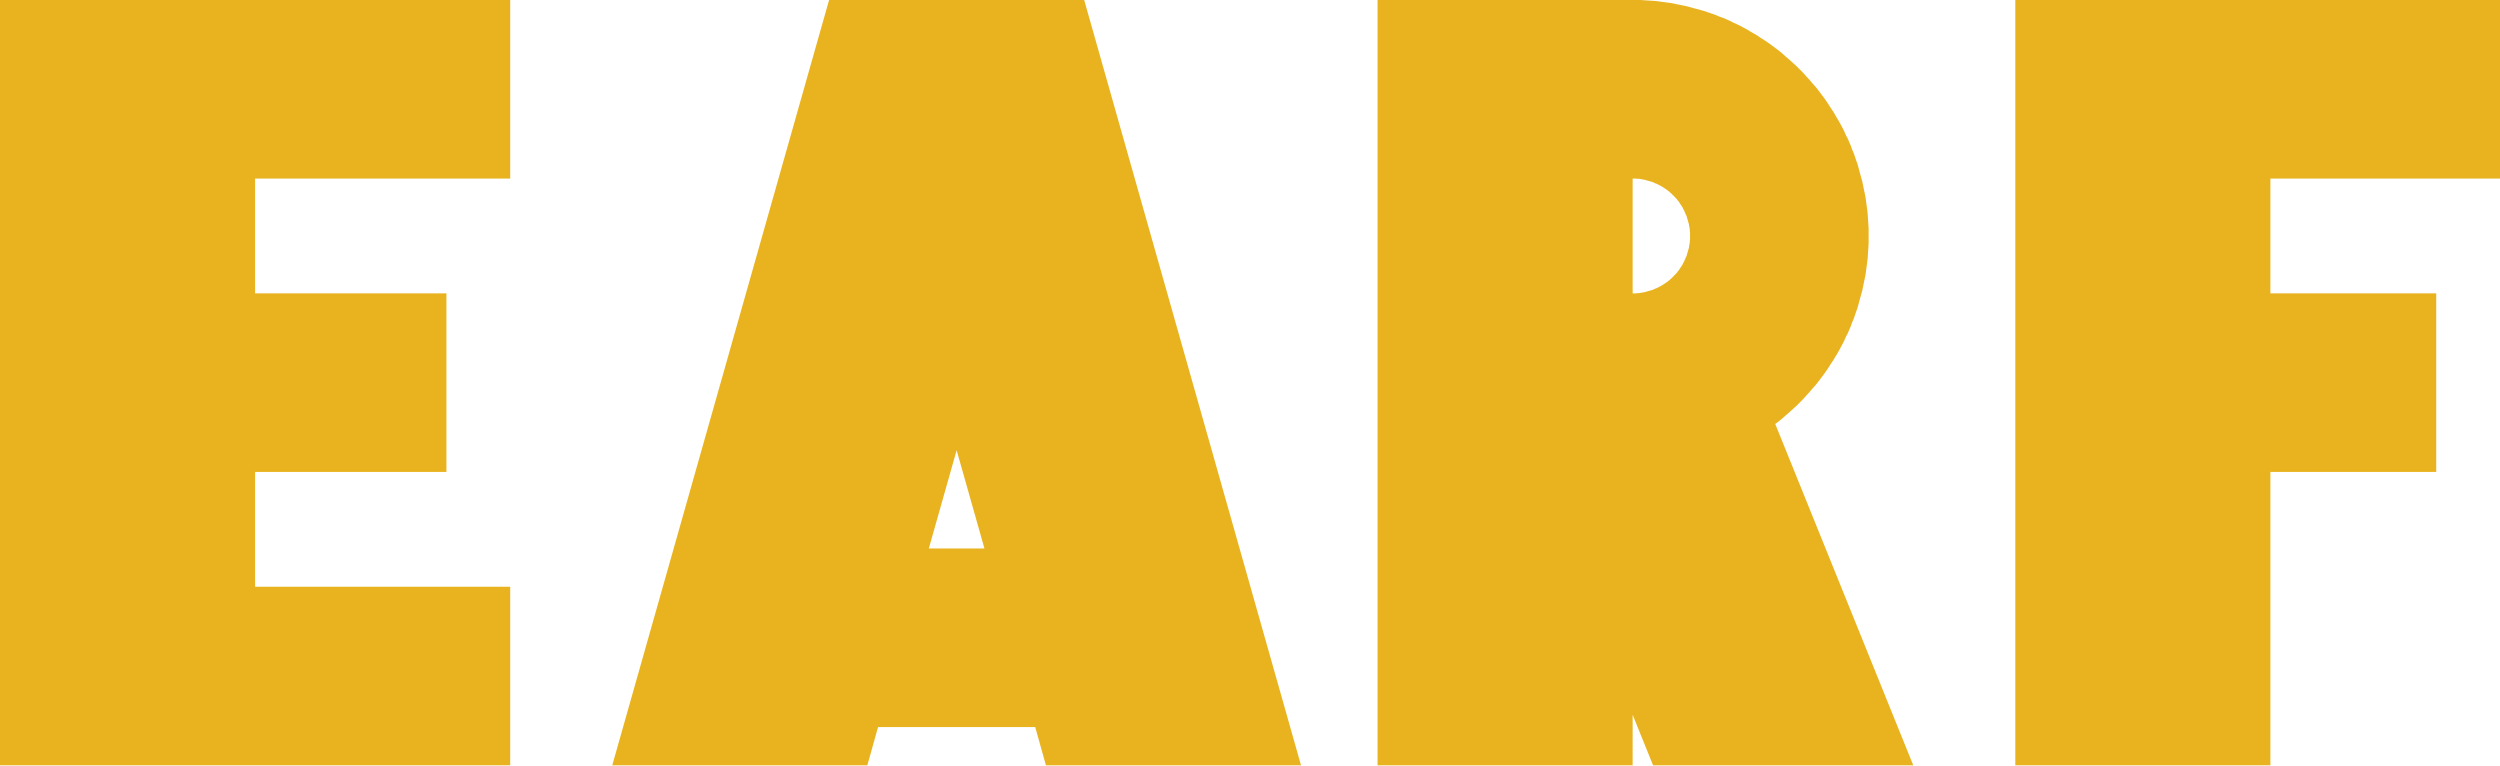
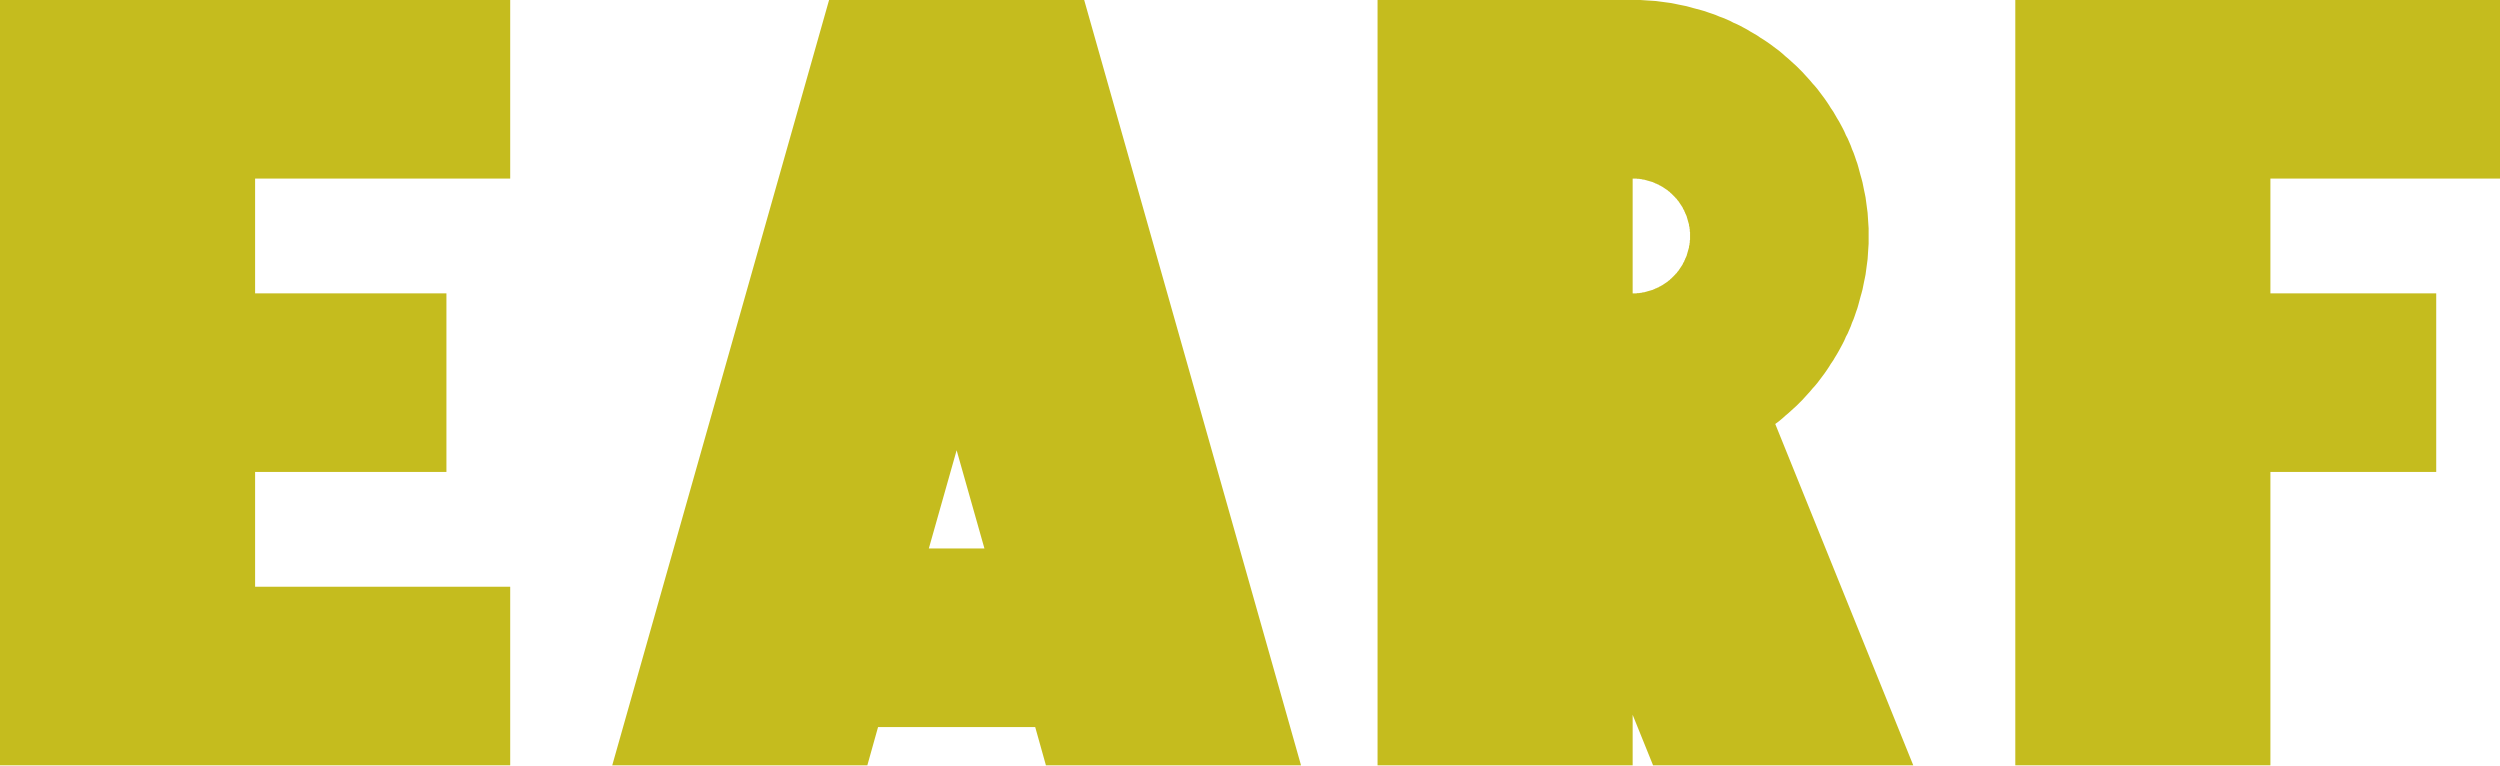
<svg xmlns="http://www.w3.org/2000/svg" viewBox="0 0 980 300" role="img" aria-label="EARF, 03 acid">
-   <g fill="#E9B320">
+   <g fill="#C5BC1E">
    <path d="M0.0 70.0L0.0 115.0L0.0 185.0L0.0 230.0L0.0 300.0L100.0 300.0L200.0 300.0L200.0 230.0L100.0 230.0L100.0 185.0L175.0 185.0L175.0 115.0L100.0 115.0L100.0 70.0L200.0 70.0L200.0 0.0L100.0 0.0L0.0 0.0L0.0 70.0Z" />
    <path d="M340.0 300.0L344.2 285.0L405.8 285.0L410.0 300.0L510.0 300.0L425.0 0.0L325.0 0.0L240.0 300.0L340.0 300.0Z M375.0 176.5L385.9 215.0L364.1 215.0L375.0 176.5Z" />
    <path d="M732.5 89.5L732.4 88.0L732.3 86.5L732.2 84.9L732.1 83.4L731.9 81.9L731.7 80.4L731.5 78.9L731.3 77.4L731.0 75.9L730.7 74.5L730.4 73.0L730.1 71.5L729.7 70.0L729.3 68.6L728.9 67.1L728.5 65.6L728.1 64.2L727.6 62.8L727.1 61.3L726.6 59.9L726.0 58.5L725.5 57.1L724.9 55.7L724.3 54.3L723.6 53.0L723.0 51.6L722.3 50.2L721.6 48.9L720.9 47.6L720.1 46.3L719.3 44.9L718.6 43.7L717.7 42.4L716.9 41.1L716.1 39.9L715.2 38.6L714.3 37.4L713.4 36.2L712.5 35.0L711.5 33.8L710.5 32.7L709.5 31.5L708.5 30.4L707.5 29.3L706.5 28.2L705.4 27.1L704.3 26.0L703.2 25.0L702.1 24.0L701.0 23.0L699.8 22.0L698.7 21.0L697.5 20.0L696.3 19.1L695.1 18.2L693.9 17.3L692.6 16.4L691.4 15.6L690.1 14.8L688.8 13.9L687.6 13.2L686.2 12.4L684.9 11.6L683.6 10.9L682.3 10.2L680.9 9.5L679.5 8.9L678.2 8.2L676.8 7.6L675.4 7.0L674.0 6.5L672.6 5.9L671.2 5.4L669.7 4.9L668.3 4.4L666.9 4.0L665.4 3.6L663.9 3.2L662.5 2.8L661.0 2.4L659.5 2.1L658.0 1.8L656.6 1.5L655.1 1.2L653.6 1.0L652.1 0.8L650.6 0.6L649.1 0.4L647.6 0.3L646.0 0.2L644.5 0.1L643.0 0.0L641.5 0.0L640.0 0.0L540.0 0.0L540.0 300.0L640.0 300.0L640.0 280.2L648.0 300.0L750.0 300.0L695.9 166.2L696.3 165.9L697.5 165.0L698.7 164.0L699.8 163.0L701.0 162.0L702.1 161.0L703.2 160.0L704.3 159.0L705.4 157.9L706.5 156.8L707.5 155.7L708.5 154.6L709.5 153.5L710.5 152.3L711.5 151.2L712.5 150.0L713.4 148.8L714.3 147.6L715.2 146.4L716.1 145.1L716.9 143.9L717.7 142.6L718.6 141.3L719.3 140.1L720.1 138.8L720.9 137.4L721.6 136.1L722.3 134.8L723.0 133.4L723.6 132.0L724.3 130.7L724.9 129.3L725.5 127.9L726.0 126.5L726.6 125.1L727.1 123.7L727.6 122.2L728.1 120.8L728.5 119.4L728.9 117.9L729.3 116.4L729.7 115.0L730.1 113.5L730.4 112.0L730.7 110.5L731.0 109.1L731.3 107.6L731.5 106.1L731.7 104.6L731.9 103.1L732.1 101.6L732.2 100.1L732.3 98.5L732.4 97.0L732.5 95.5L732.5 94.0L732.5 92.5L732.5 91.0L732.5 89.5Z M662.5 93.2L662.5 93.6L662.5 94.0L662.4 94.3L662.4 94.7L662.4 95.1L662.3 95.4L662.3 95.8L662.2 96.2L662.1 96.5L662.1 96.9L662.0 97.3L661.9 97.6L661.8 98.0L661.7 98.3L661.6 98.7L661.5 99.0L661.4 99.4L661.3 99.7L661.2 100.1L661.1 100.4L660.9 100.8L660.8 101.1L660.6 101.4L660.5 101.8L660.3 102.1L660.2 102.5L660.0 102.8L659.8 103.1L659.7 103.4L659.5 103.8L659.3 104.1L659.1 104.4L658.9 104.7L658.7 105.0L658.5 105.3L658.3 105.6L658.1 105.9L657.9 106.2L657.6 106.5L657.4 106.8L657.2 107.1L656.9 107.3L656.7 107.6L656.4 107.9L656.2 108.1L655.9 108.4L655.6 108.7L655.4 108.9L655.1 109.2L654.8 109.4L654.6 109.7L654.3 109.9L654.0 110.1L653.7 110.4L653.4 110.6L653.1 110.8L652.8 111.0L652.5 111.2L652.2 111.4L651.9 111.6L651.6 111.8L651.2 112.0L650.9 112.2L650.6 112.3L650.3 112.5L650.0 112.7L649.6 112.8L649.3 113.0L648.9 113.1L648.6 113.3L648.3 113.4L647.9 113.6L647.6 113.7L647.2 113.8L646.9 113.9L646.5 114.0L646.2 114.1L645.8 114.2L645.5 114.3L645.1 114.4L644.8 114.5L644.4 114.6L644.0 114.6L643.7 114.7L643.3 114.8L642.9 114.8L642.6 114.9L642.2 114.9L641.8 114.9L641.5 115.0L641.1 115.0L640.7 115.0L640.4 115.0L640.0 115.0L640.0 70.0L640.4 70.0L640.7 70.0L641.1 70.0L641.5 70.0L641.8 70.1L642.2 70.1L642.6 70.1L642.9 70.2L643.3 70.2L643.7 70.3L644.0 70.4L644.4 70.4L644.8 70.5L645.1 70.6L645.5 70.7L645.8 70.8L646.2 70.9L646.5 71.0L646.9 71.1L647.2 71.2L647.6 71.3L647.9 71.4L648.3 71.6L648.6 71.7L648.9 71.9L649.3 72.0L649.6 72.2L650.0 72.3L650.3 72.5L650.6 72.7L650.9 72.8L651.2 73.0L651.6 73.2L651.9 73.4L652.2 73.6L652.5 73.8L652.8 74.0L653.1 74.2L653.4 74.4L653.7 74.6L654.0 74.9L654.3 75.1L654.6 75.3L654.8 75.6L655.1 75.8L655.4 76.1L655.6 76.3L655.9 76.6L656.2 76.9L656.4 77.1L656.7 77.4L656.9 77.7L657.2 77.9L657.4 78.2L657.6 78.5L657.9 78.8L658.1 79.1L658.3 79.4L658.5 79.7L658.7 80.0L658.9 80.3L659.1 80.6L659.3 80.9L659.5 81.2L659.7 81.6L659.8 81.9L660.0 82.2L660.2 82.5L660.3 82.9L660.5 83.2L660.6 83.6L660.8 83.9L660.9 84.2L661.1 84.6L661.2 84.9L661.3 85.3L661.4 85.6L661.5 86.0L661.6 86.3L661.7 86.7L661.8 87.0L661.9 87.4L662.0 87.7L662.1 88.1L662.1 88.5L662.2 88.8L662.3 89.2L662.3 89.6L662.4 89.9L662.4 90.3L662.4 90.7L662.5 91.0L662.5 91.4L662.5 91.8L662.5 92.1L662.5 92.5L662.5 92.9L662.5 93.2Z" />
    <path d="M790.0 0.0L790.0 70.0L790.0 115.0L790.0 185.0L790.0 300.0L890.0 300.0L890.0 185.0L955.0 185.0L955.0 115.0L890.0 115.0L890.0 70.0L980.0 70.0L980.0 0.0L890.0 0.0L790.0 0.0Z" />
  </g>
</svg>
